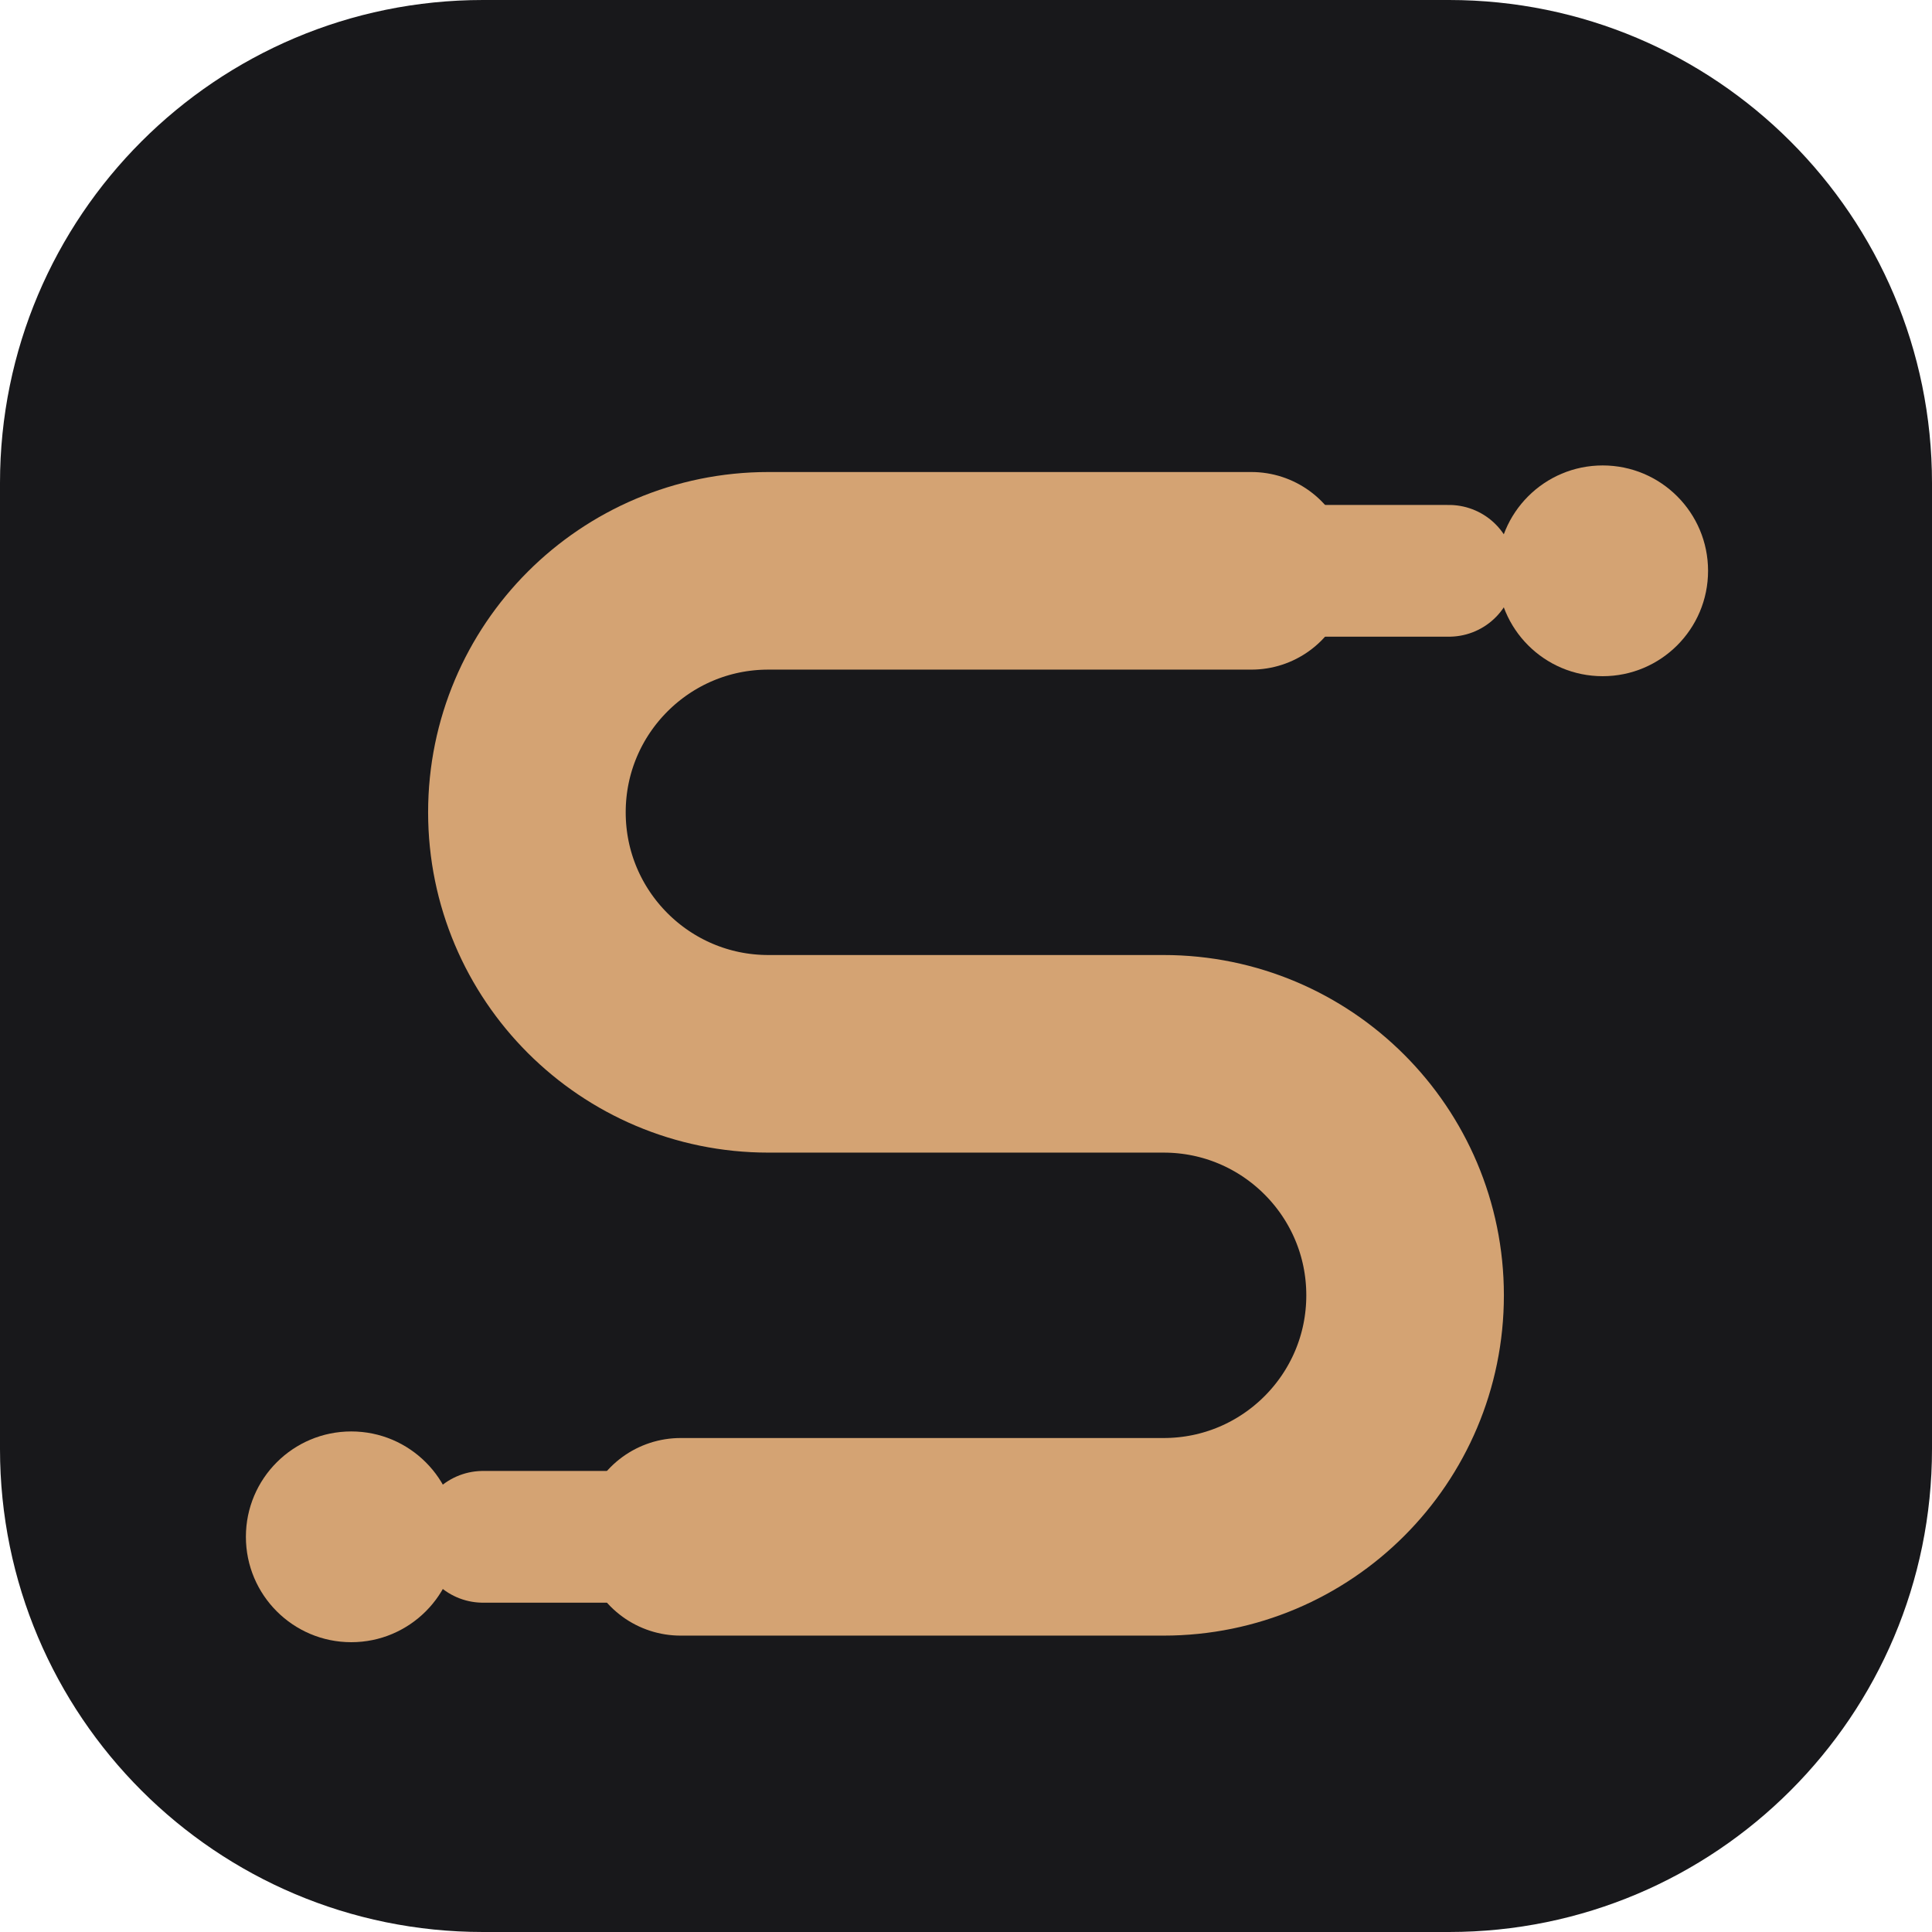
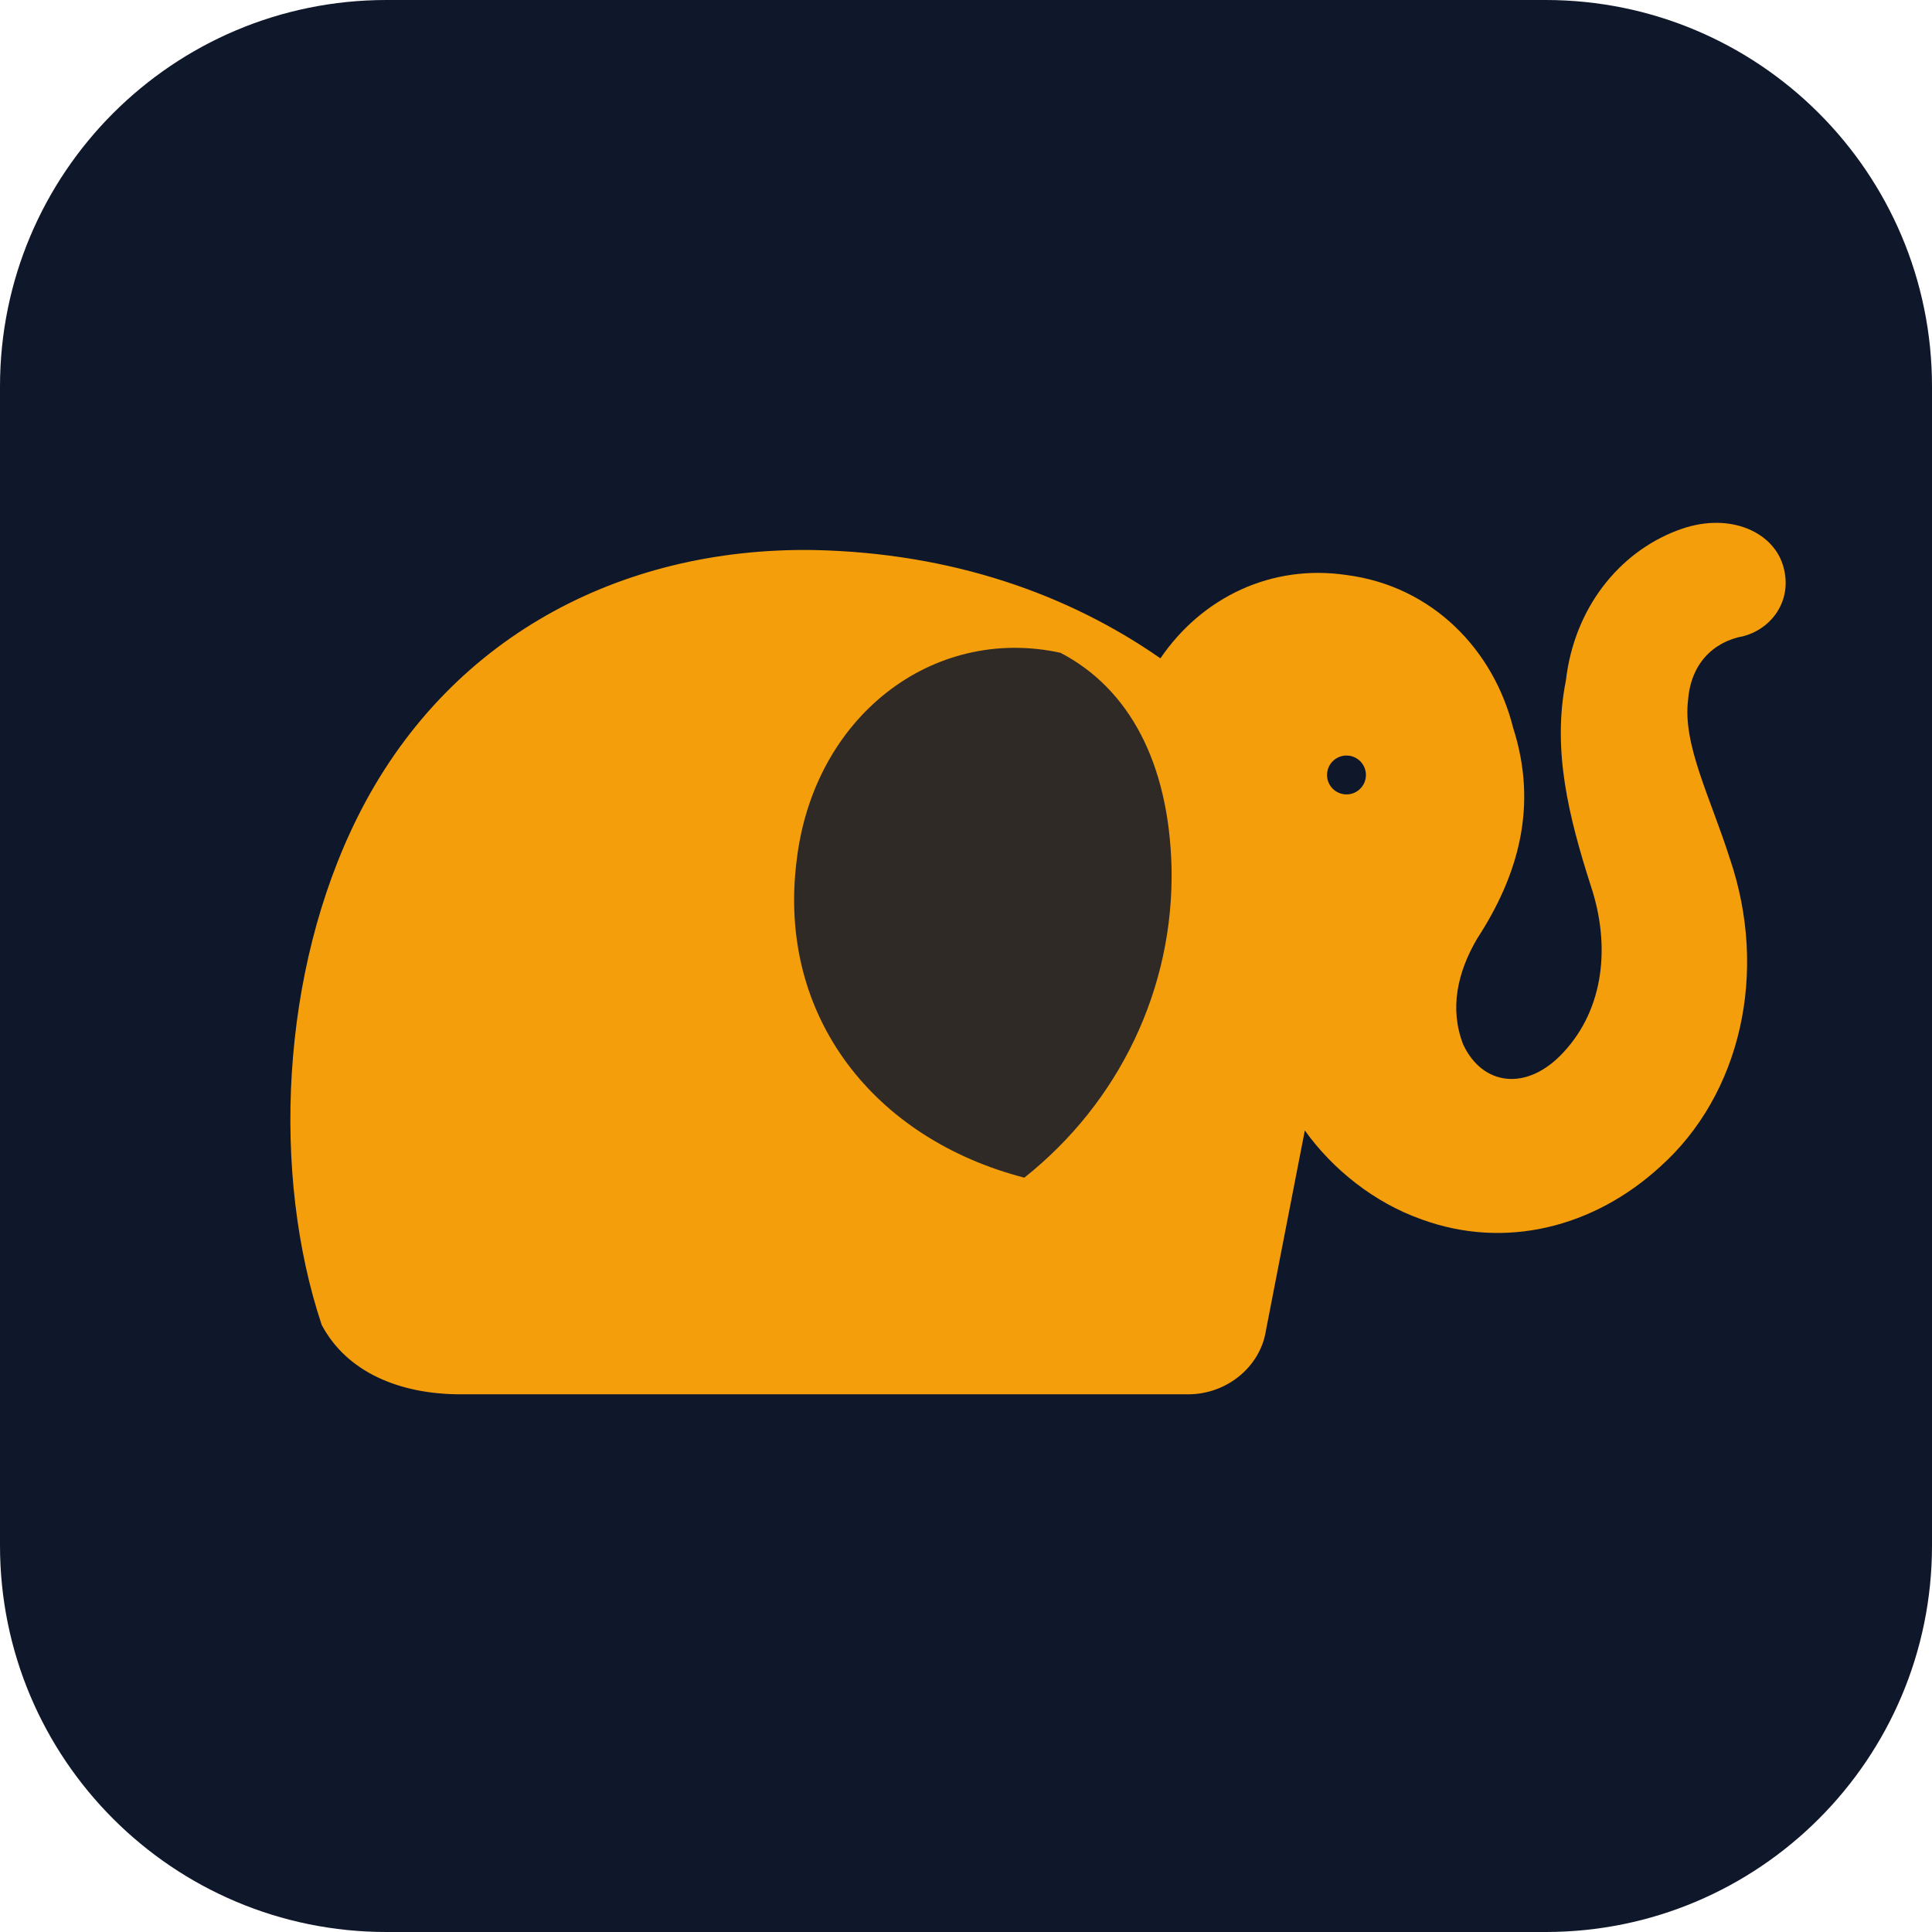
- <svg xmlns="http://www.w3.org/2000/svg" viewBox="0 0 44 44">
-   <rect width="44" height="44" rx="11" fill="#18181B" />
-   <path d="M28.5 13H17.5a5.5 5.5 0 0 0 0 11h9a5.5 5.5 0 0 1 0 11H15.5" fill="none" stroke="#D4A373" stroke-width="4.5" stroke-linecap="round" />
-   <path d="M28.5 13H33" stroke="#D4A373" stroke-width="3" stroke-linecap="round" />
-   <circle cx="36.5" cy="13" r="2.4" fill="#D4A373" />
-   <path d="M15.5 35H11" stroke="#D4A373" stroke-width="3" stroke-linecap="round" />
-   <circle cx="8" cy="35" r="2.4" fill="#D4A373" />
+ <svg xmlns="http://www.w3.org/2000/svg" viewBox="0 0 800 800" width="800" height="800">
+   <rect width="800" height="800" rx="160" fill="#0F172A" />
+   <g transform="translate(-60 15) scale(1.15)">
+     <path fill="#F59E0B" d="M168 464C150 410 153 337 181 281C213 217 275 184 345 185C395 186 437 201 470 224C485 202 510 190 537 194C568 198 590 221 597 249C606 277 599 302 584 325C577 337 574 350 579 363C586 378 602 380 615 366C630 350 632 327 625 306C617 281 611 257 616 232C619 206 635 186 656 178C674 171 690 178 694 190C698 202 691 213 680 216C669 218 661 226 660 239C658 255 668 274 675 296C689 337 679 381 650 407C626 429 594 437 564 426C547 420 532 408 522 394L508 466C506 479 494 489 480 489H218C196 489 177 481 168 464Z" />
+     <path fill="#0F172A" opacity="0.86" d="M434 222C388 212 345 245 339 297C332 353 367 397 421 411C455 384 475 343 474 299C473 262 459 235 434 222Z" />
+     <circle cx="537" cy="266" r="7" fill="#0F172A" />
+   </g>
</svg>
